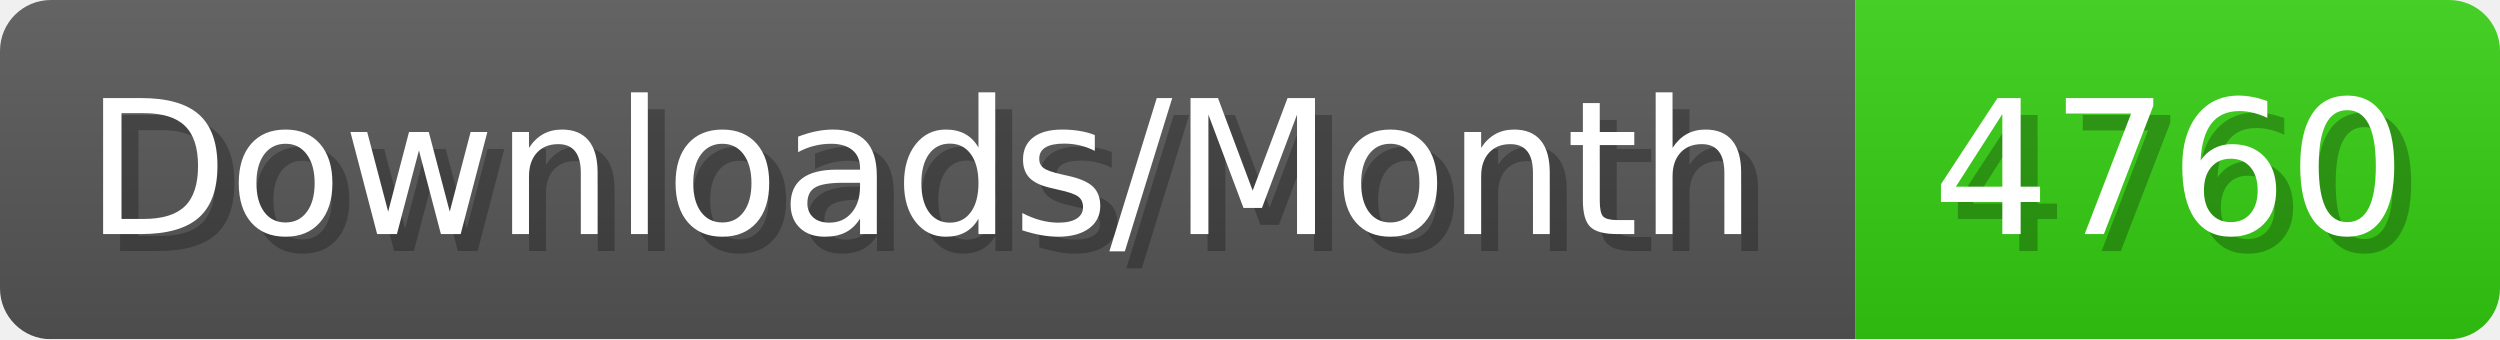
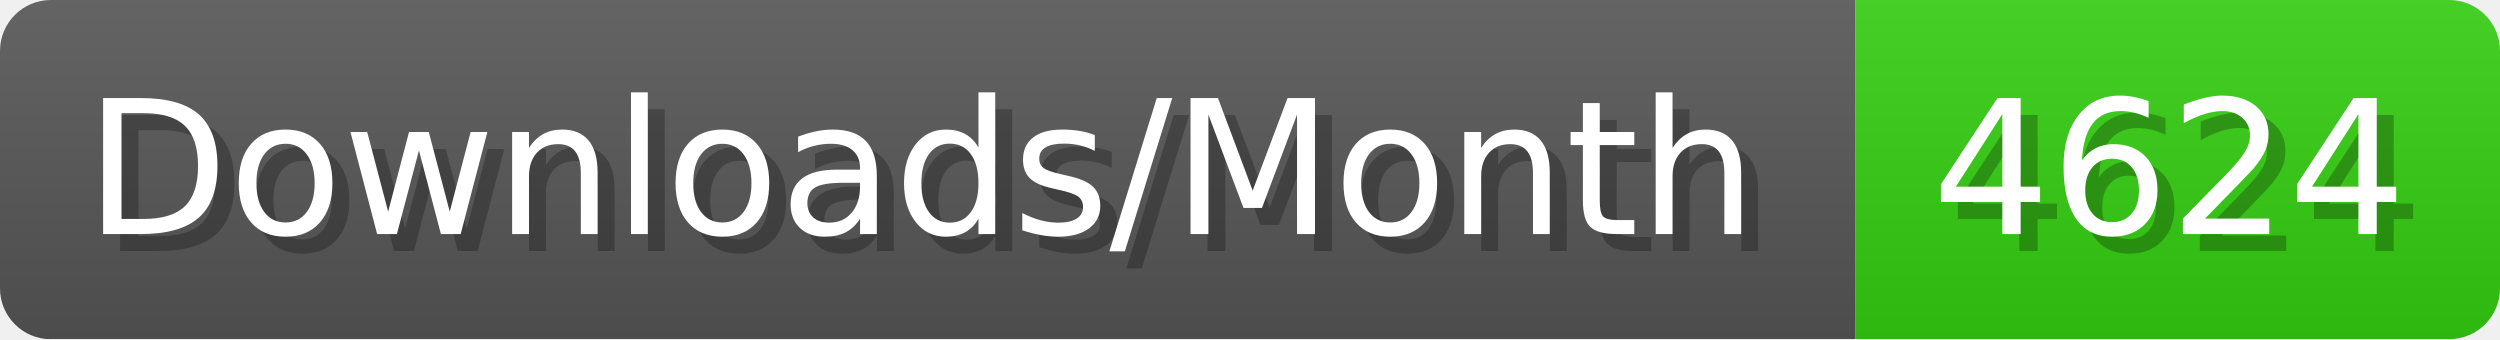
- <svg xmlns="http://www.w3.org/2000/svg" width="147.4" height="20" viewBox="0 0 1474 200" role="img" aria-label="Downloads/Month: 4760">
+ <svg xmlns="http://www.w3.org/2000/svg" width="147.4" height="20" viewBox="0 0 1474 200" role="img" aria-label="Downloads/Month: 4624">
  <linearGradient id="YlXUI" x2="0" y2="100%">
    <stop offset="0" stop-opacity=".1" stop-color="#EEE" />
    <stop offset="1" stop-opacity=".1" />
  </linearGradient>
  <mask id="JHhop">
    <rect width="1474" height="200" rx="30" fill="#FFF" />
  </mask>
  <g mask="url(#JHhop)">
    <rect width="1094" height="200" fill="#555" />
    <rect width="380" height="200" fill="#3C1" x="1094" />
    <rect width="1474" height="200" fill="url(#YlXUI)" />
  </g>
  <g aria-hidden="true" fill="#fff" text-anchor="start" font-family="Verdana,DejaVu Sans,sans-serif" font-size="110">
    <text x="60" y="148" textLength="994" fill="#000" opacity="0.25">Downloads/Month</text>
    <text x="50" y="138" textLength="994">Downloads/Month</text>
-     <text x="1149" y="148" textLength="280" fill="#000" opacity="0.25">4760</text>
-     <text x="1139" y="138" textLength="280">4760</text>
+     <text x="1149" y="148" textLength="280" fill="#000" opacity="0.25">4624</text>
+     <text x="1139" y="138" textLength="280">4624</text>
  </g>
</svg>
